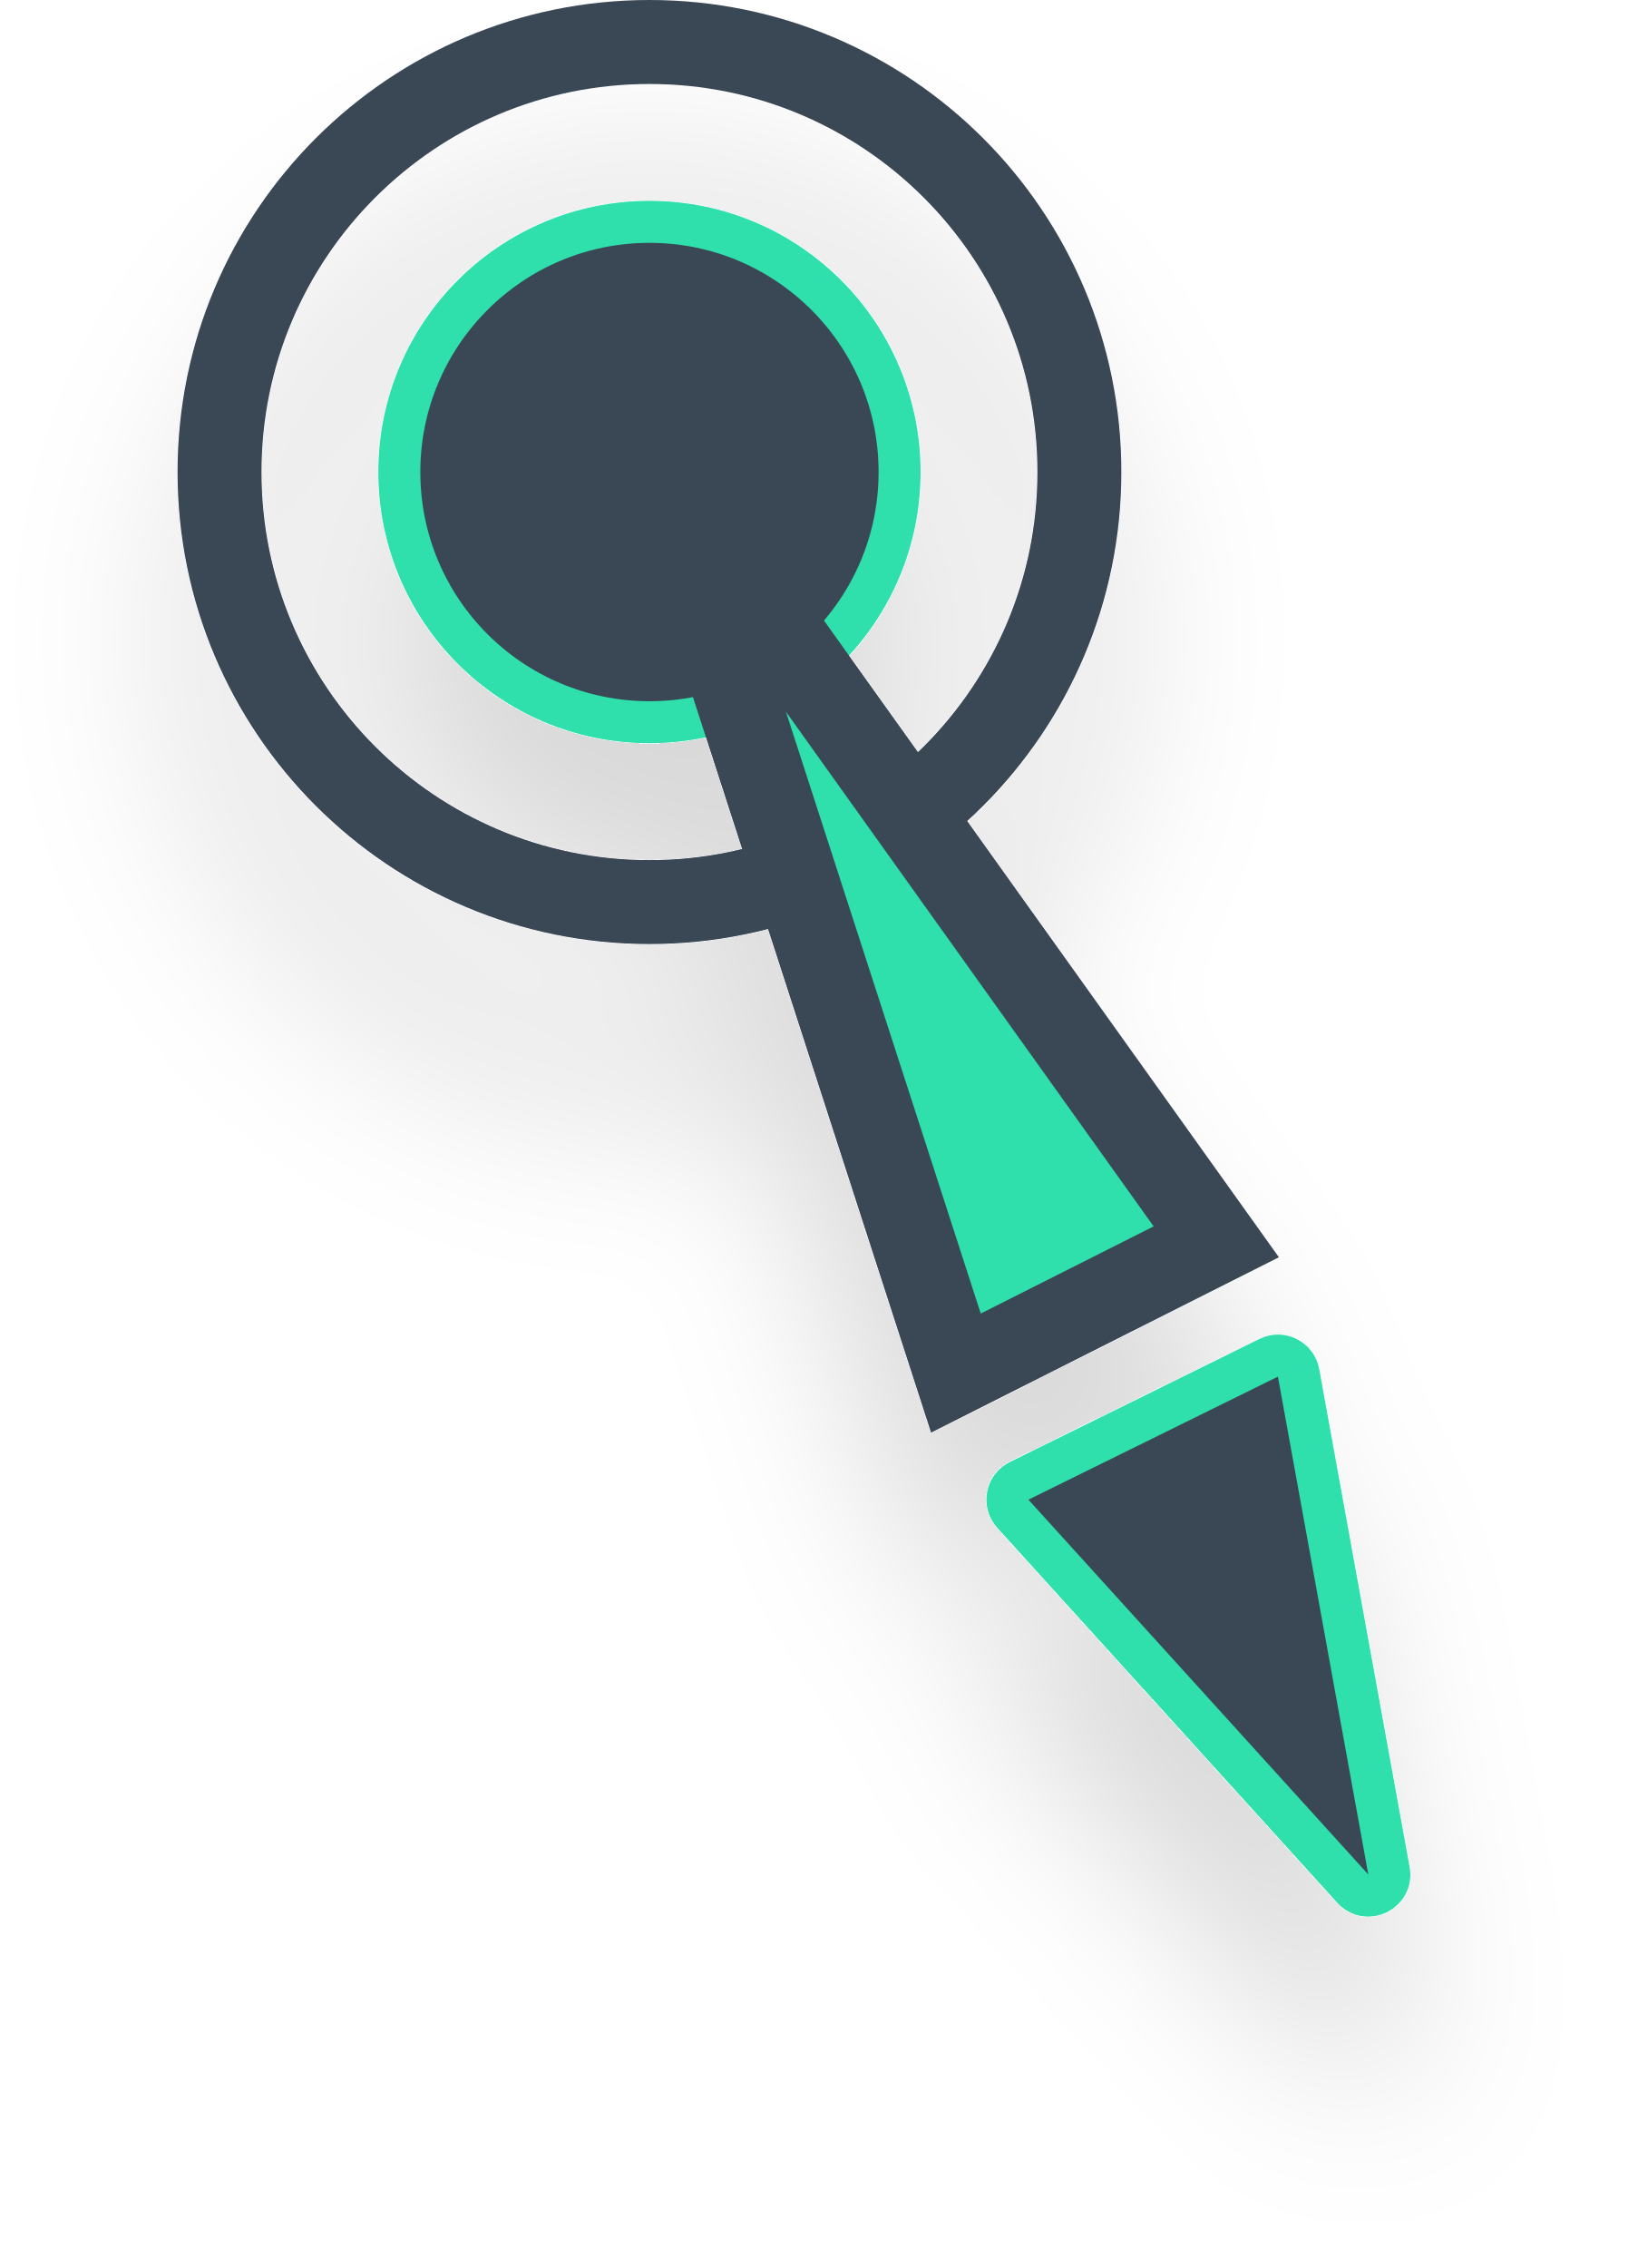
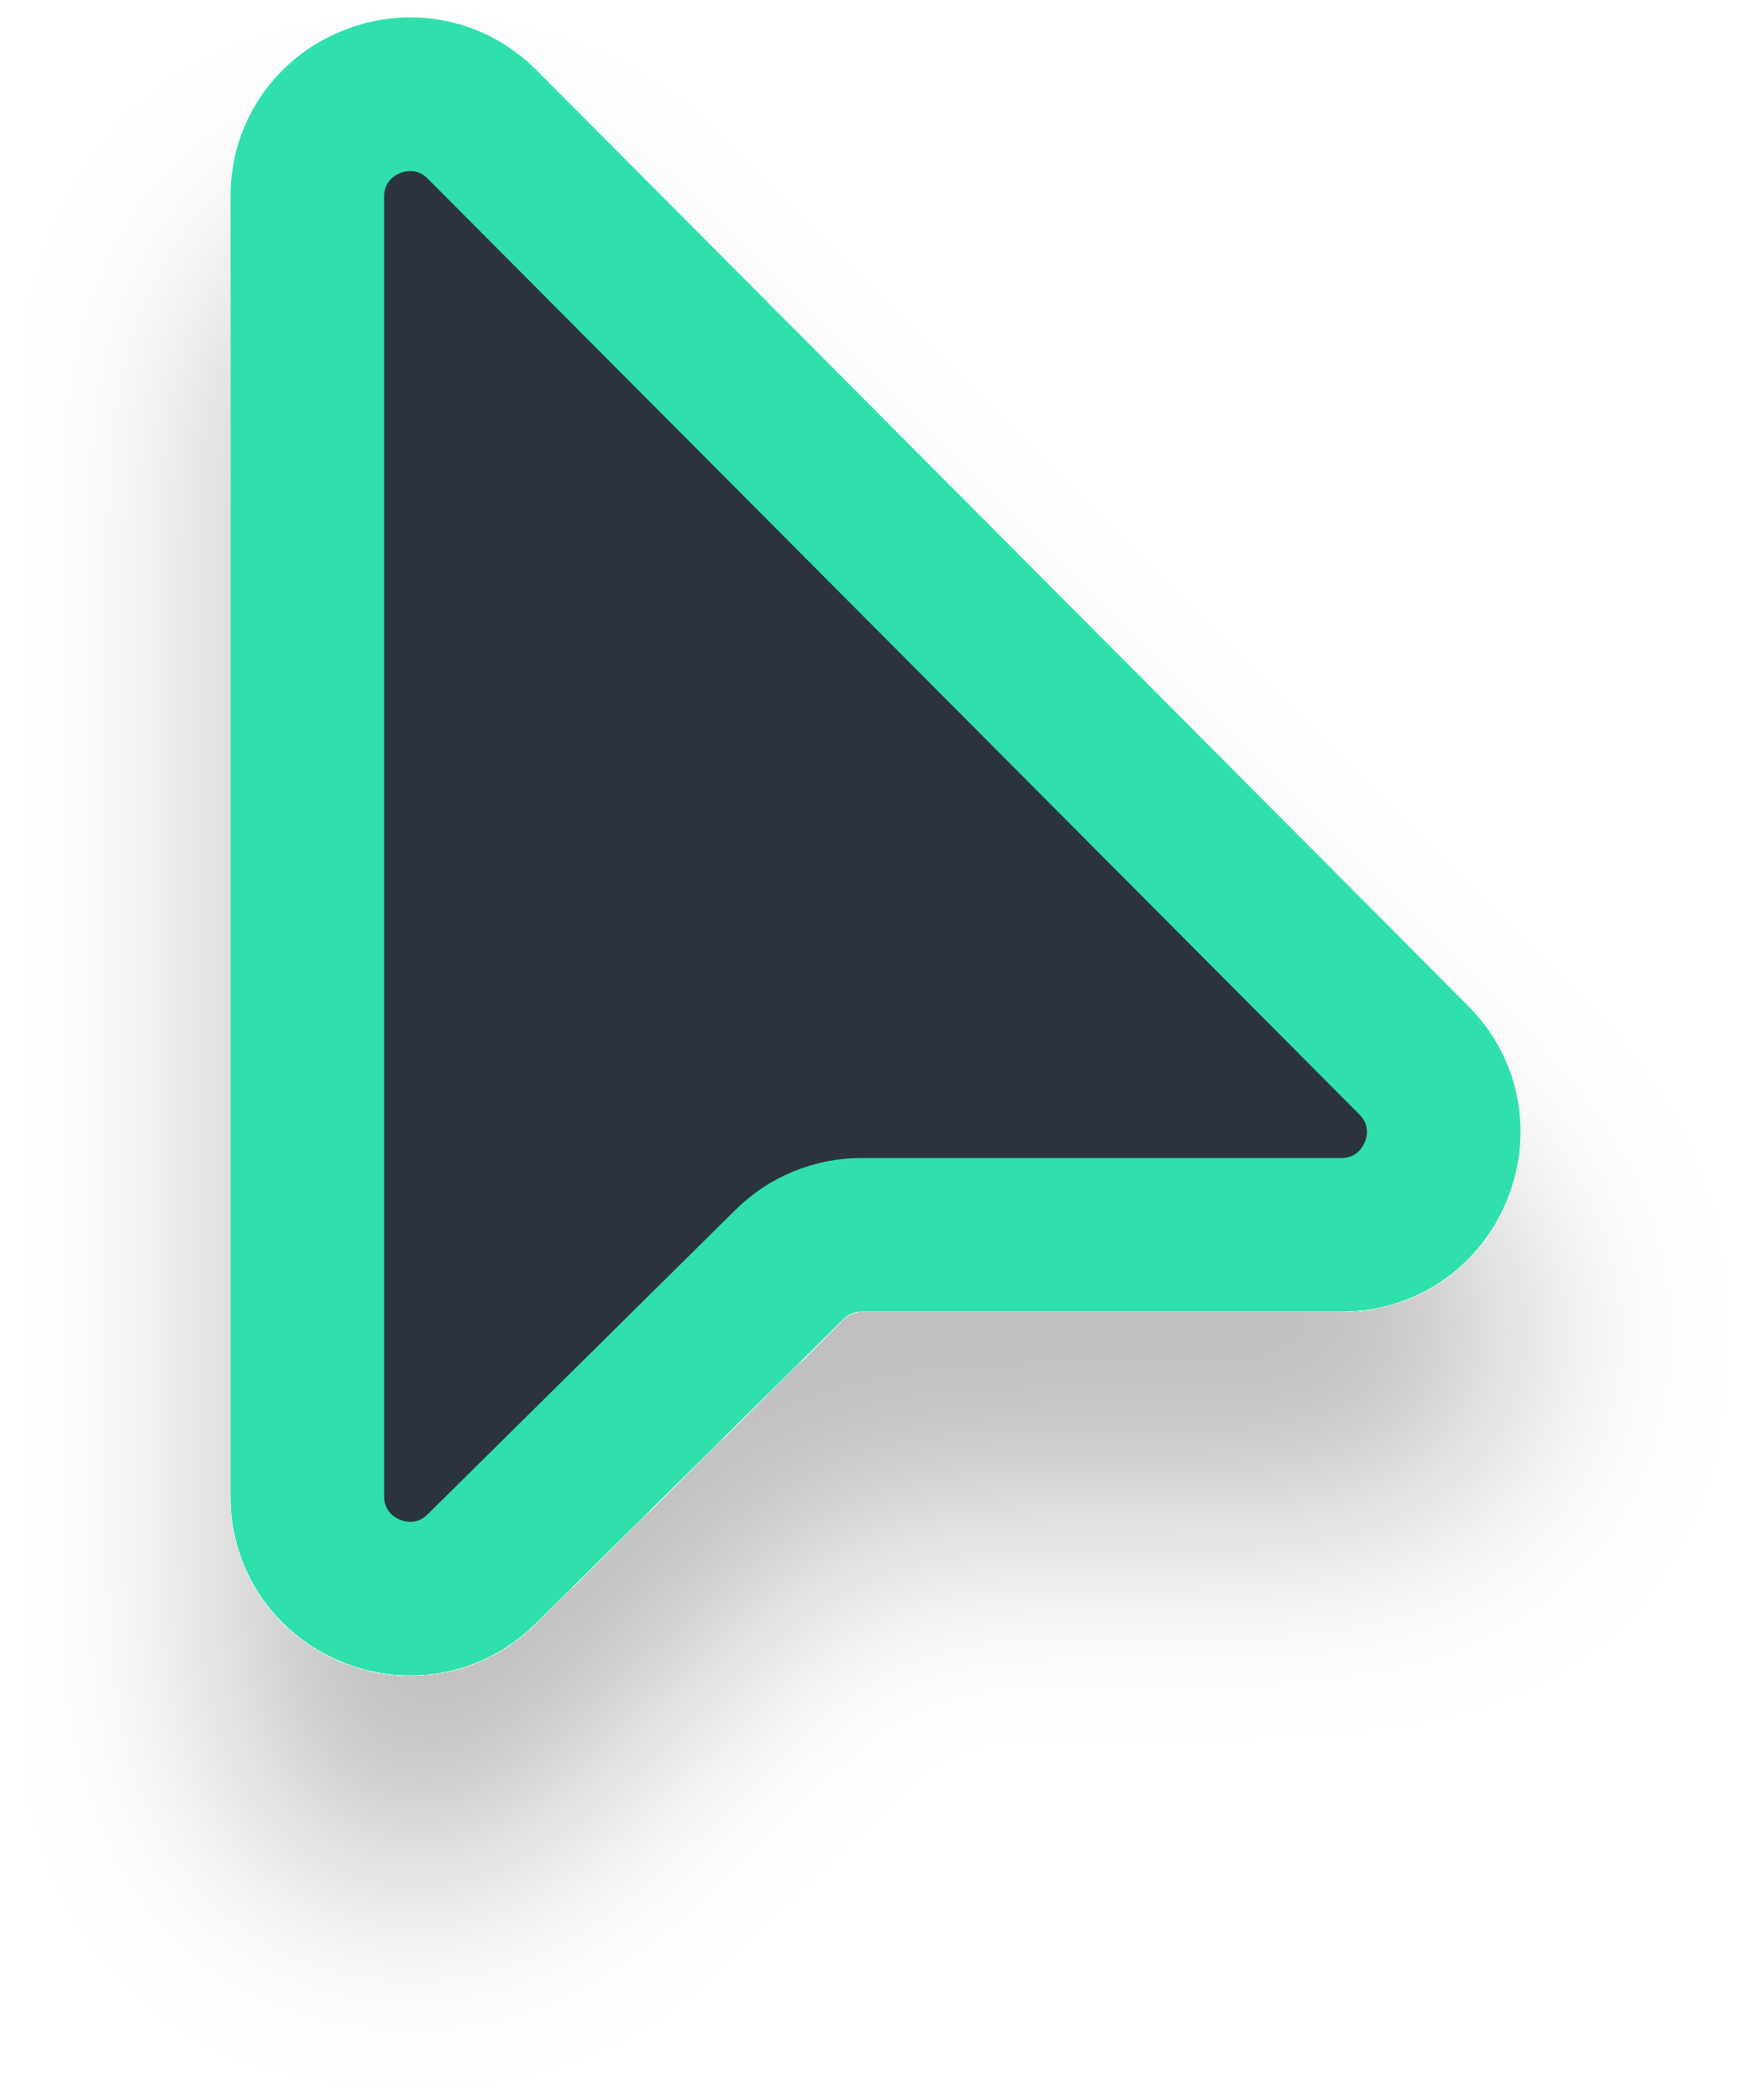
- <svg xmlns="http://www.w3.org/2000/svg" width="39" height="54" viewBox="0 0 39 54" fill="none">
-   <g filter="url(#filter0_d_35_12)">
-     <circle cx="15.467" cy="11.239" r="10.239" stroke="#3A4856" stroke-width="2" />
-     <circle cx="15.467" cy="11.239" r="5.957" fill="#3A4856" stroke="#2FE0AC" />
-     <path d="M15.778 11.114L28.966 29.567L22.765 32.693L15.778 11.114Z" fill="#2FE0AC" stroke="#3A4856" stroke-width="2" />
-     <path d="M32.217 44.968L24.122 36.043C23.898 35.797 23.973 35.405 24.271 35.258L30.213 32.328C30.511 32.181 30.867 32.36 30.926 32.687L33.079 44.543C33.169 45.038 32.555 45.341 32.217 44.968Z" fill="#3A4856" stroke="#2FE0AC" />
+ <svg xmlns="http://www.w3.org/2000/svg" width="34" height="41" viewBox="0 0 34 41" fill="none">
+   <g filter="url(#filter0_d_826_9)">
+     <path d="M6 29.209V3.843C6 2.059 8.159 1.168 9.417 2.432L27.604 20.698C28.859 21.959 27.966 24.109 26.186 24.109H16.822C16.295 24.109 15.79 24.316 15.416 24.687L9.406 30.631C8.143 31.88 6 30.985 6 29.209Z" fill="#2B343E" />
+     <path d="M6 29.209V3.843C6 2.059 8.159 1.168 9.417 2.432L27.604 20.698C28.859 21.959 27.966 24.109 26.186 24.109H16.822C16.295 24.109 15.79 24.316 15.416 24.687L9.406 30.631C8.143 31.88 6 30.985 6 29.209Z" stroke="#2FE0AC" stroke-width="3" />
  </g>
  <defs>
-     <filter id="filter0_d_35_12" x="0.228" y="0" width="37.36" height="53.636" filterUnits="userSpaceOnUse" color-interpolation-filters="sRGB">
+     <filter id="filter0_d_826_9" x="0.5" y="0.336" width="33.193" height="40.379" filterUnits="userSpaceOnUse" color-interpolation-filters="sRGB">
      <feFlood flood-opacity="0" result="BackgroundImageFix" />
      <feColorMatrix in="SourceAlpha" type="matrix" values="0 0 0 0 0 0 0 0 0 0 0 0 0 0 0 0 0 0 127 0" result="hardAlpha" />
      <feOffset dy="4" />
      <feGaussianBlur stdDeviation="2" />
      <feComposite in2="hardAlpha" operator="out" />
-       <feColorMatrix type="matrix" values="0 0 0 0 0 0 0 0 0 0 0 0 0 0 0 0 0 0 0.15 0" />
-       <feBlend mode="normal" in2="BackgroundImageFix" result="effect1_dropShadow_35_12" />
-       <feBlend mode="normal" in="SourceGraphic" in2="effect1_dropShadow_35_12" result="shape" />
+       <feColorMatrix type="matrix" values="0 0 0 0 0 0 0 0 0 0 0 0 0 0 0 0 0 0 0.25 0" />
+       <feBlend mode="normal" in2="BackgroundImageFix" result="effect1_dropShadow_826_9" />
+       <feBlend mode="normal" in="SourceGraphic" in2="effect1_dropShadow_826_9" result="shape" />
    </filter>
  </defs>
</svg>
